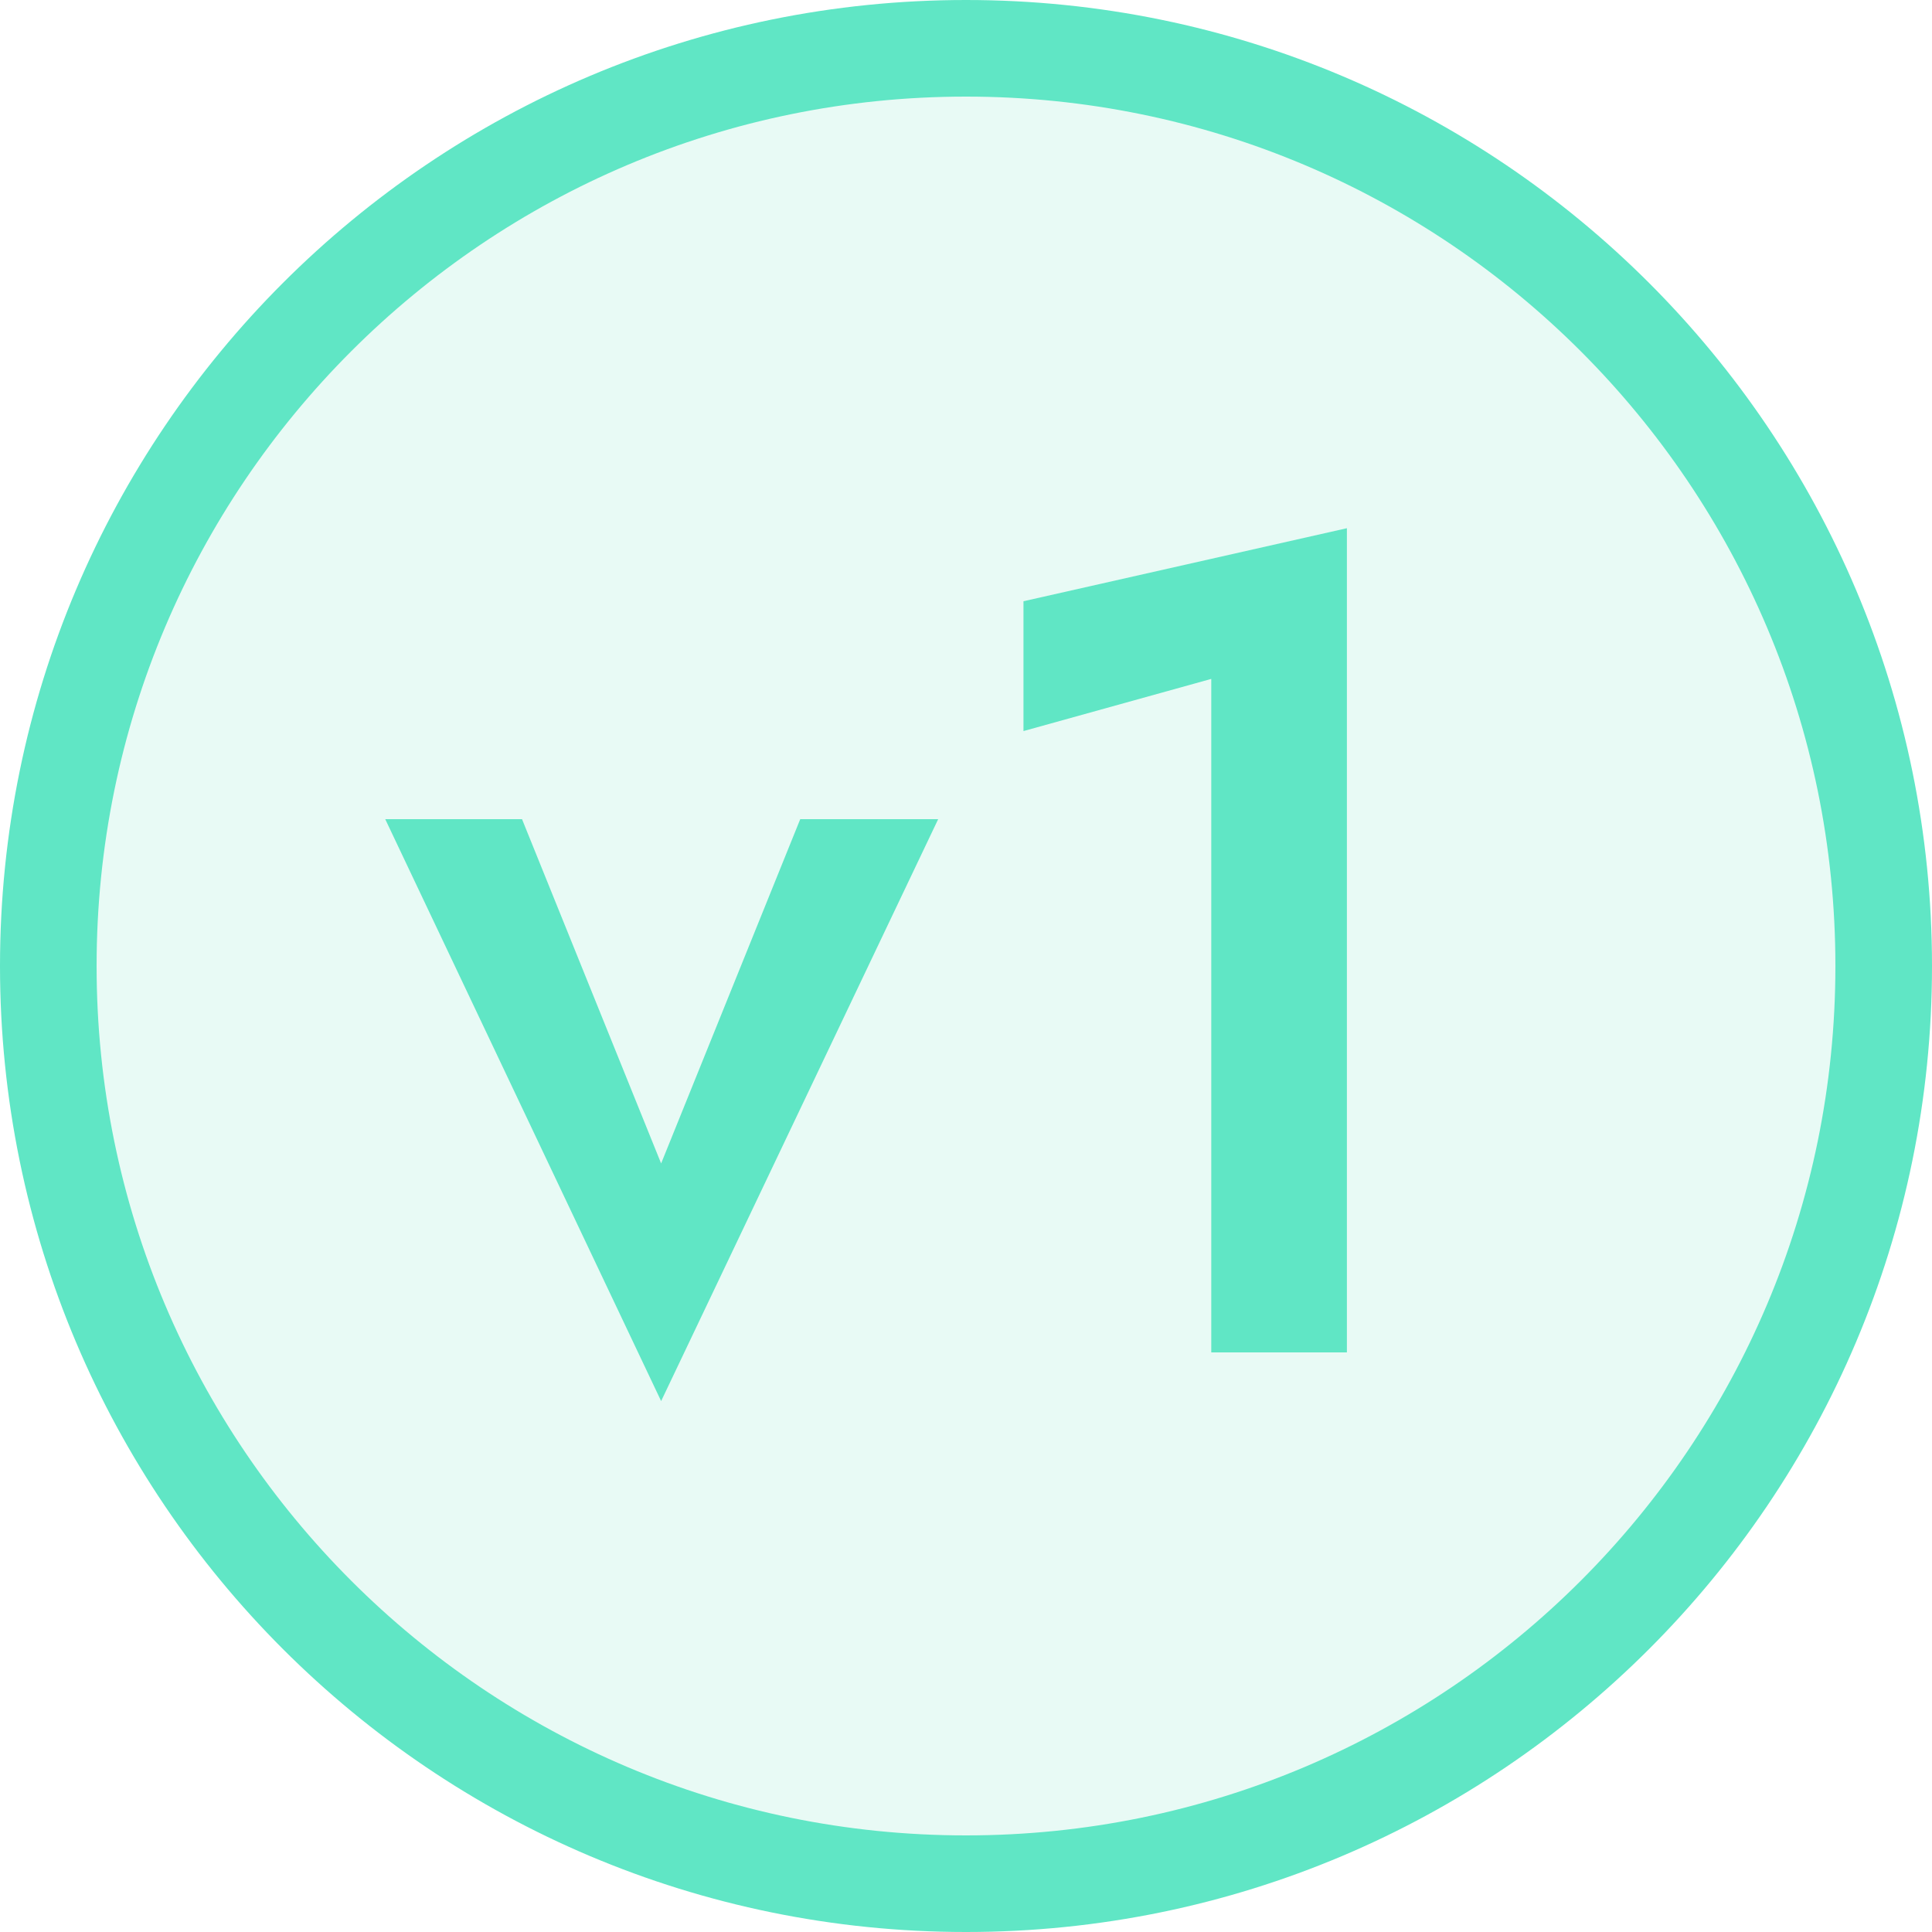
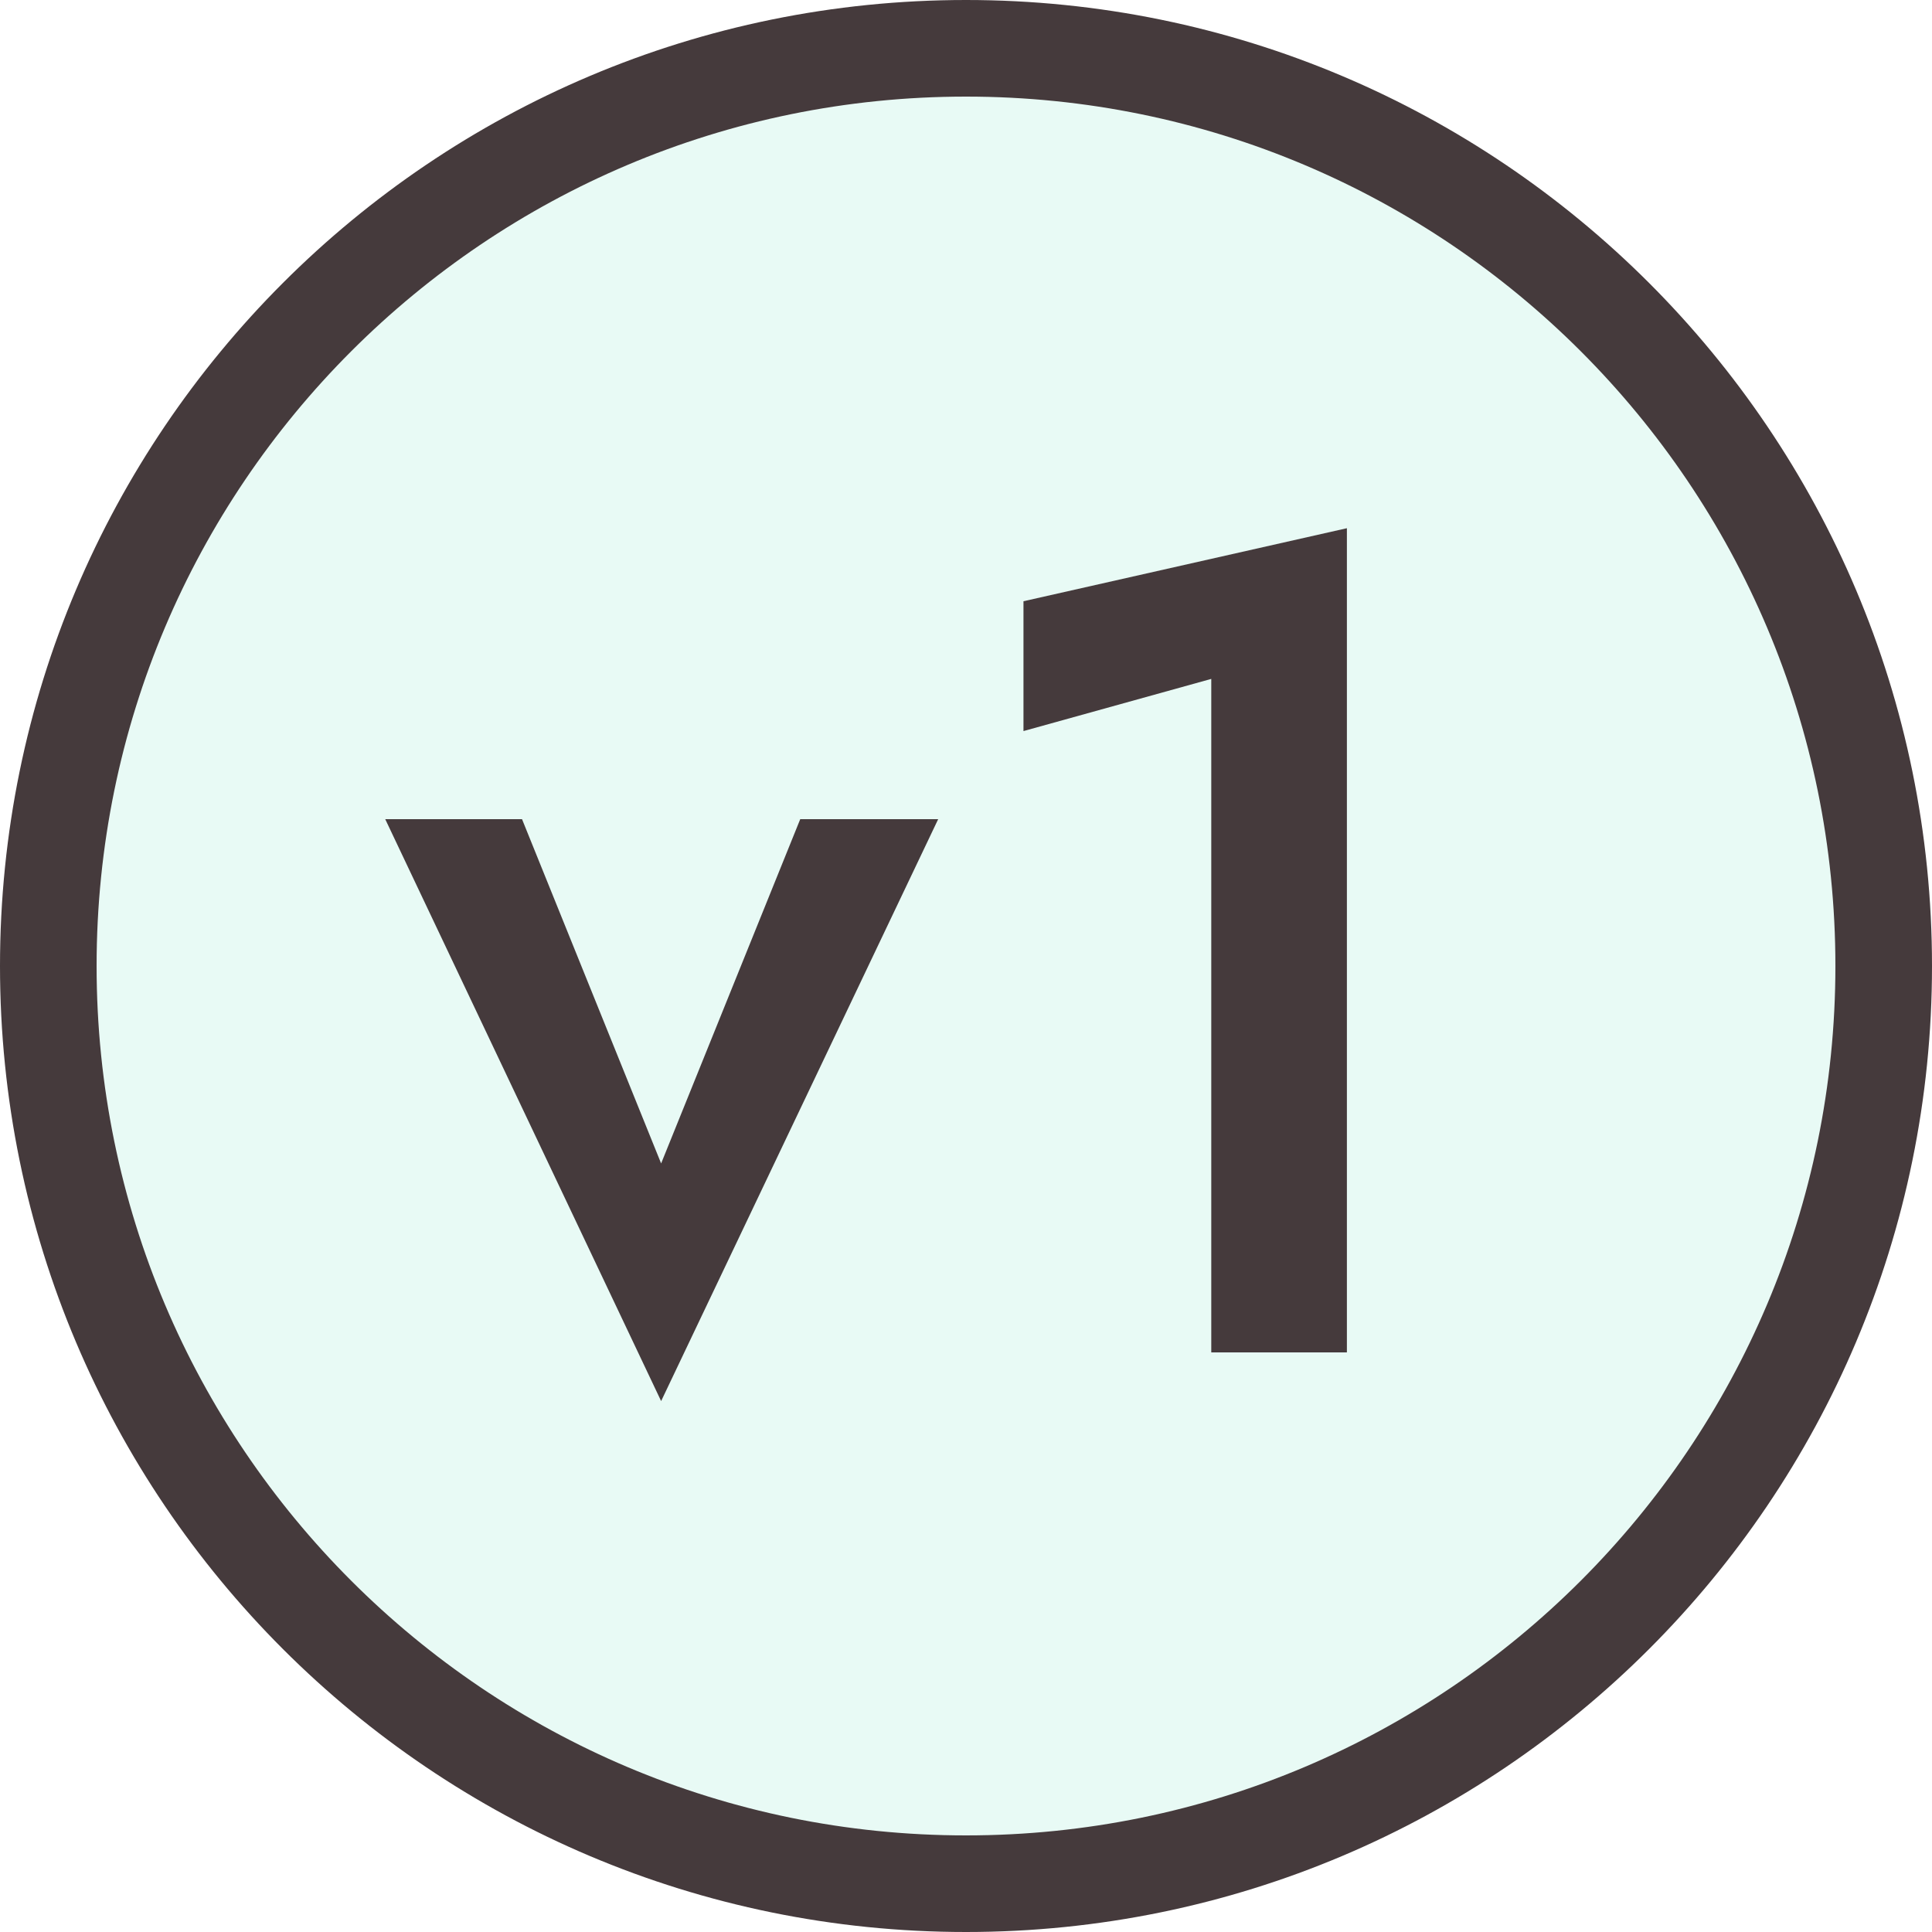
<svg xmlns="http://www.w3.org/2000/svg" width="20" height="20" viewBox="0 0 20 20" fill="none">
  <rect x="0.5" y="0.5" width="19" height="19" rx="9.5" fill="#64DDC0" fill-opacity="0.15" />
-   <path d="M3.988 8.48L6.844 14.504L9.712 8.48H8.284L6.844 12.044L5.404 8.48H3.988ZM10.595 7.568L12.539 7.028V14H13.943V5.468L10.595 6.224V7.568Z" fill="#60E6C5" />
-   <rect x="0.5" y="0.5" width="19" height="19" rx="9.5" stroke="#60E6C5" />
+   <path d="M3.988 8.48L6.844 14.504L9.712 8.48H8.284L6.844 12.044L5.404 8.48H3.988ZM10.595 7.568L12.539 7.028V14H13.943V5.468L10.595 6.224V7.568Z" fill="#453a3c " />
+   <rect x="0.5" y="0.5" width="19" height="19" rx="9.5" stroke="#453a3c " />
</svg>
